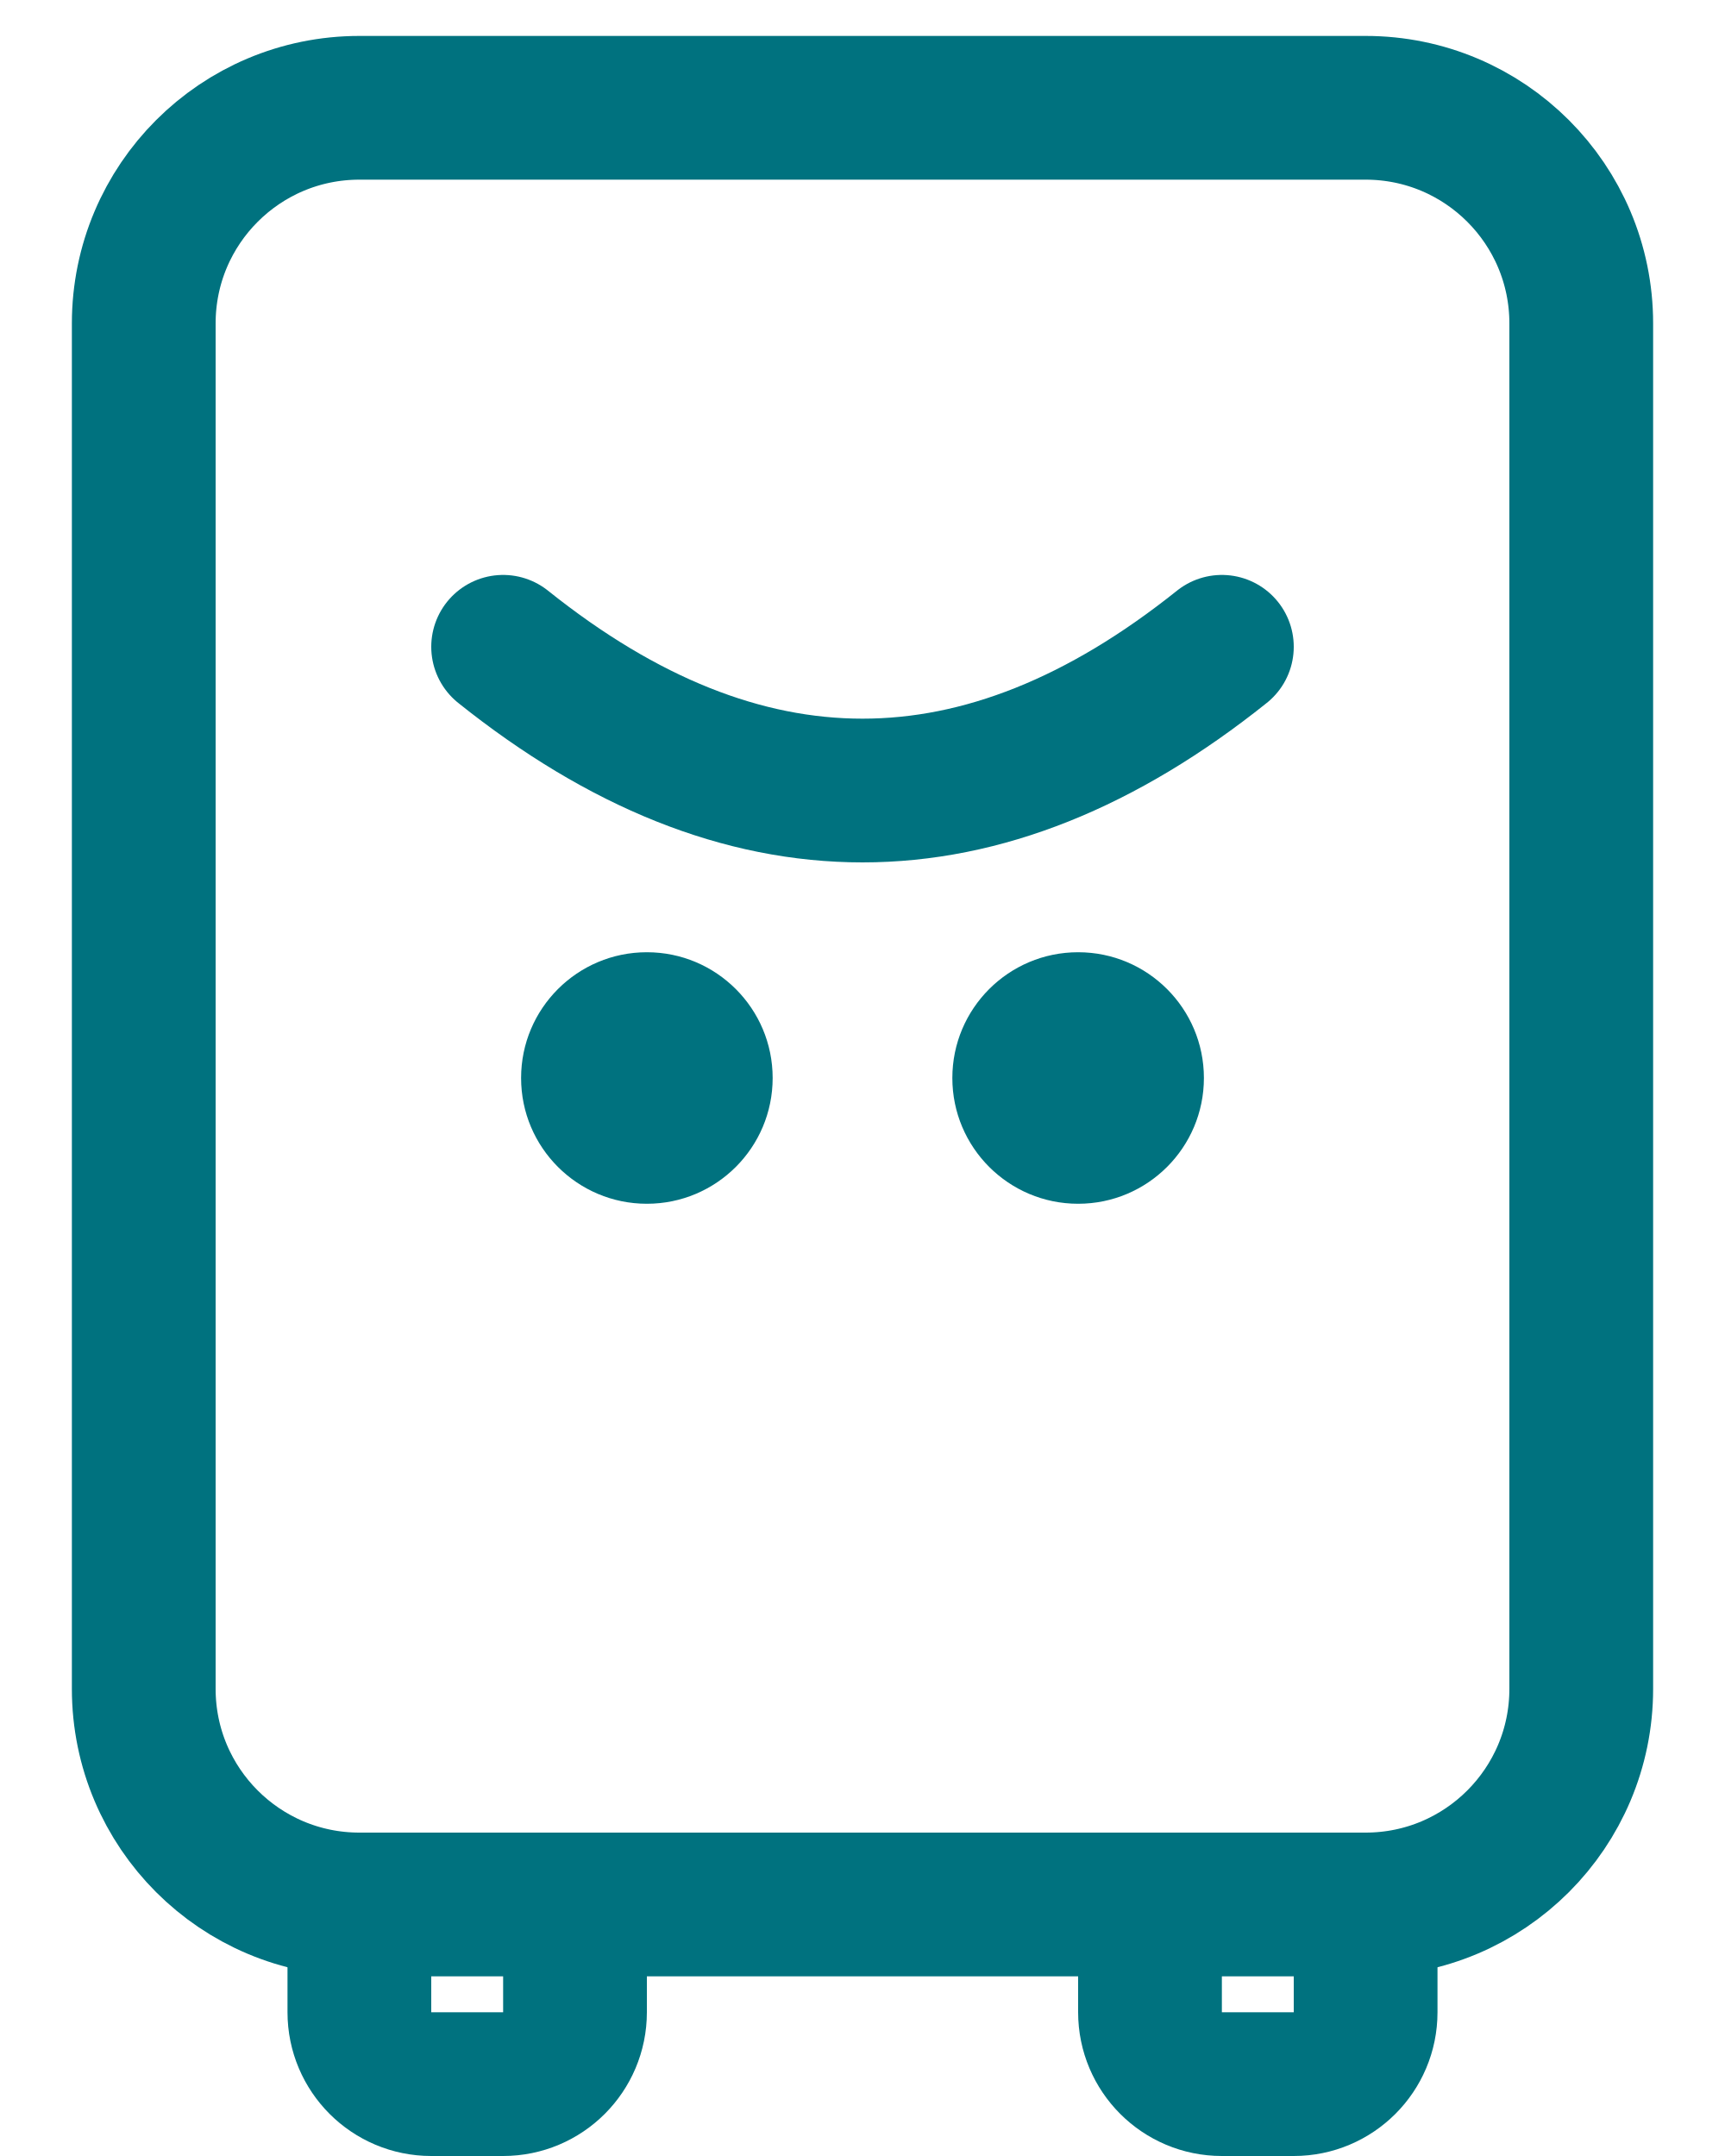
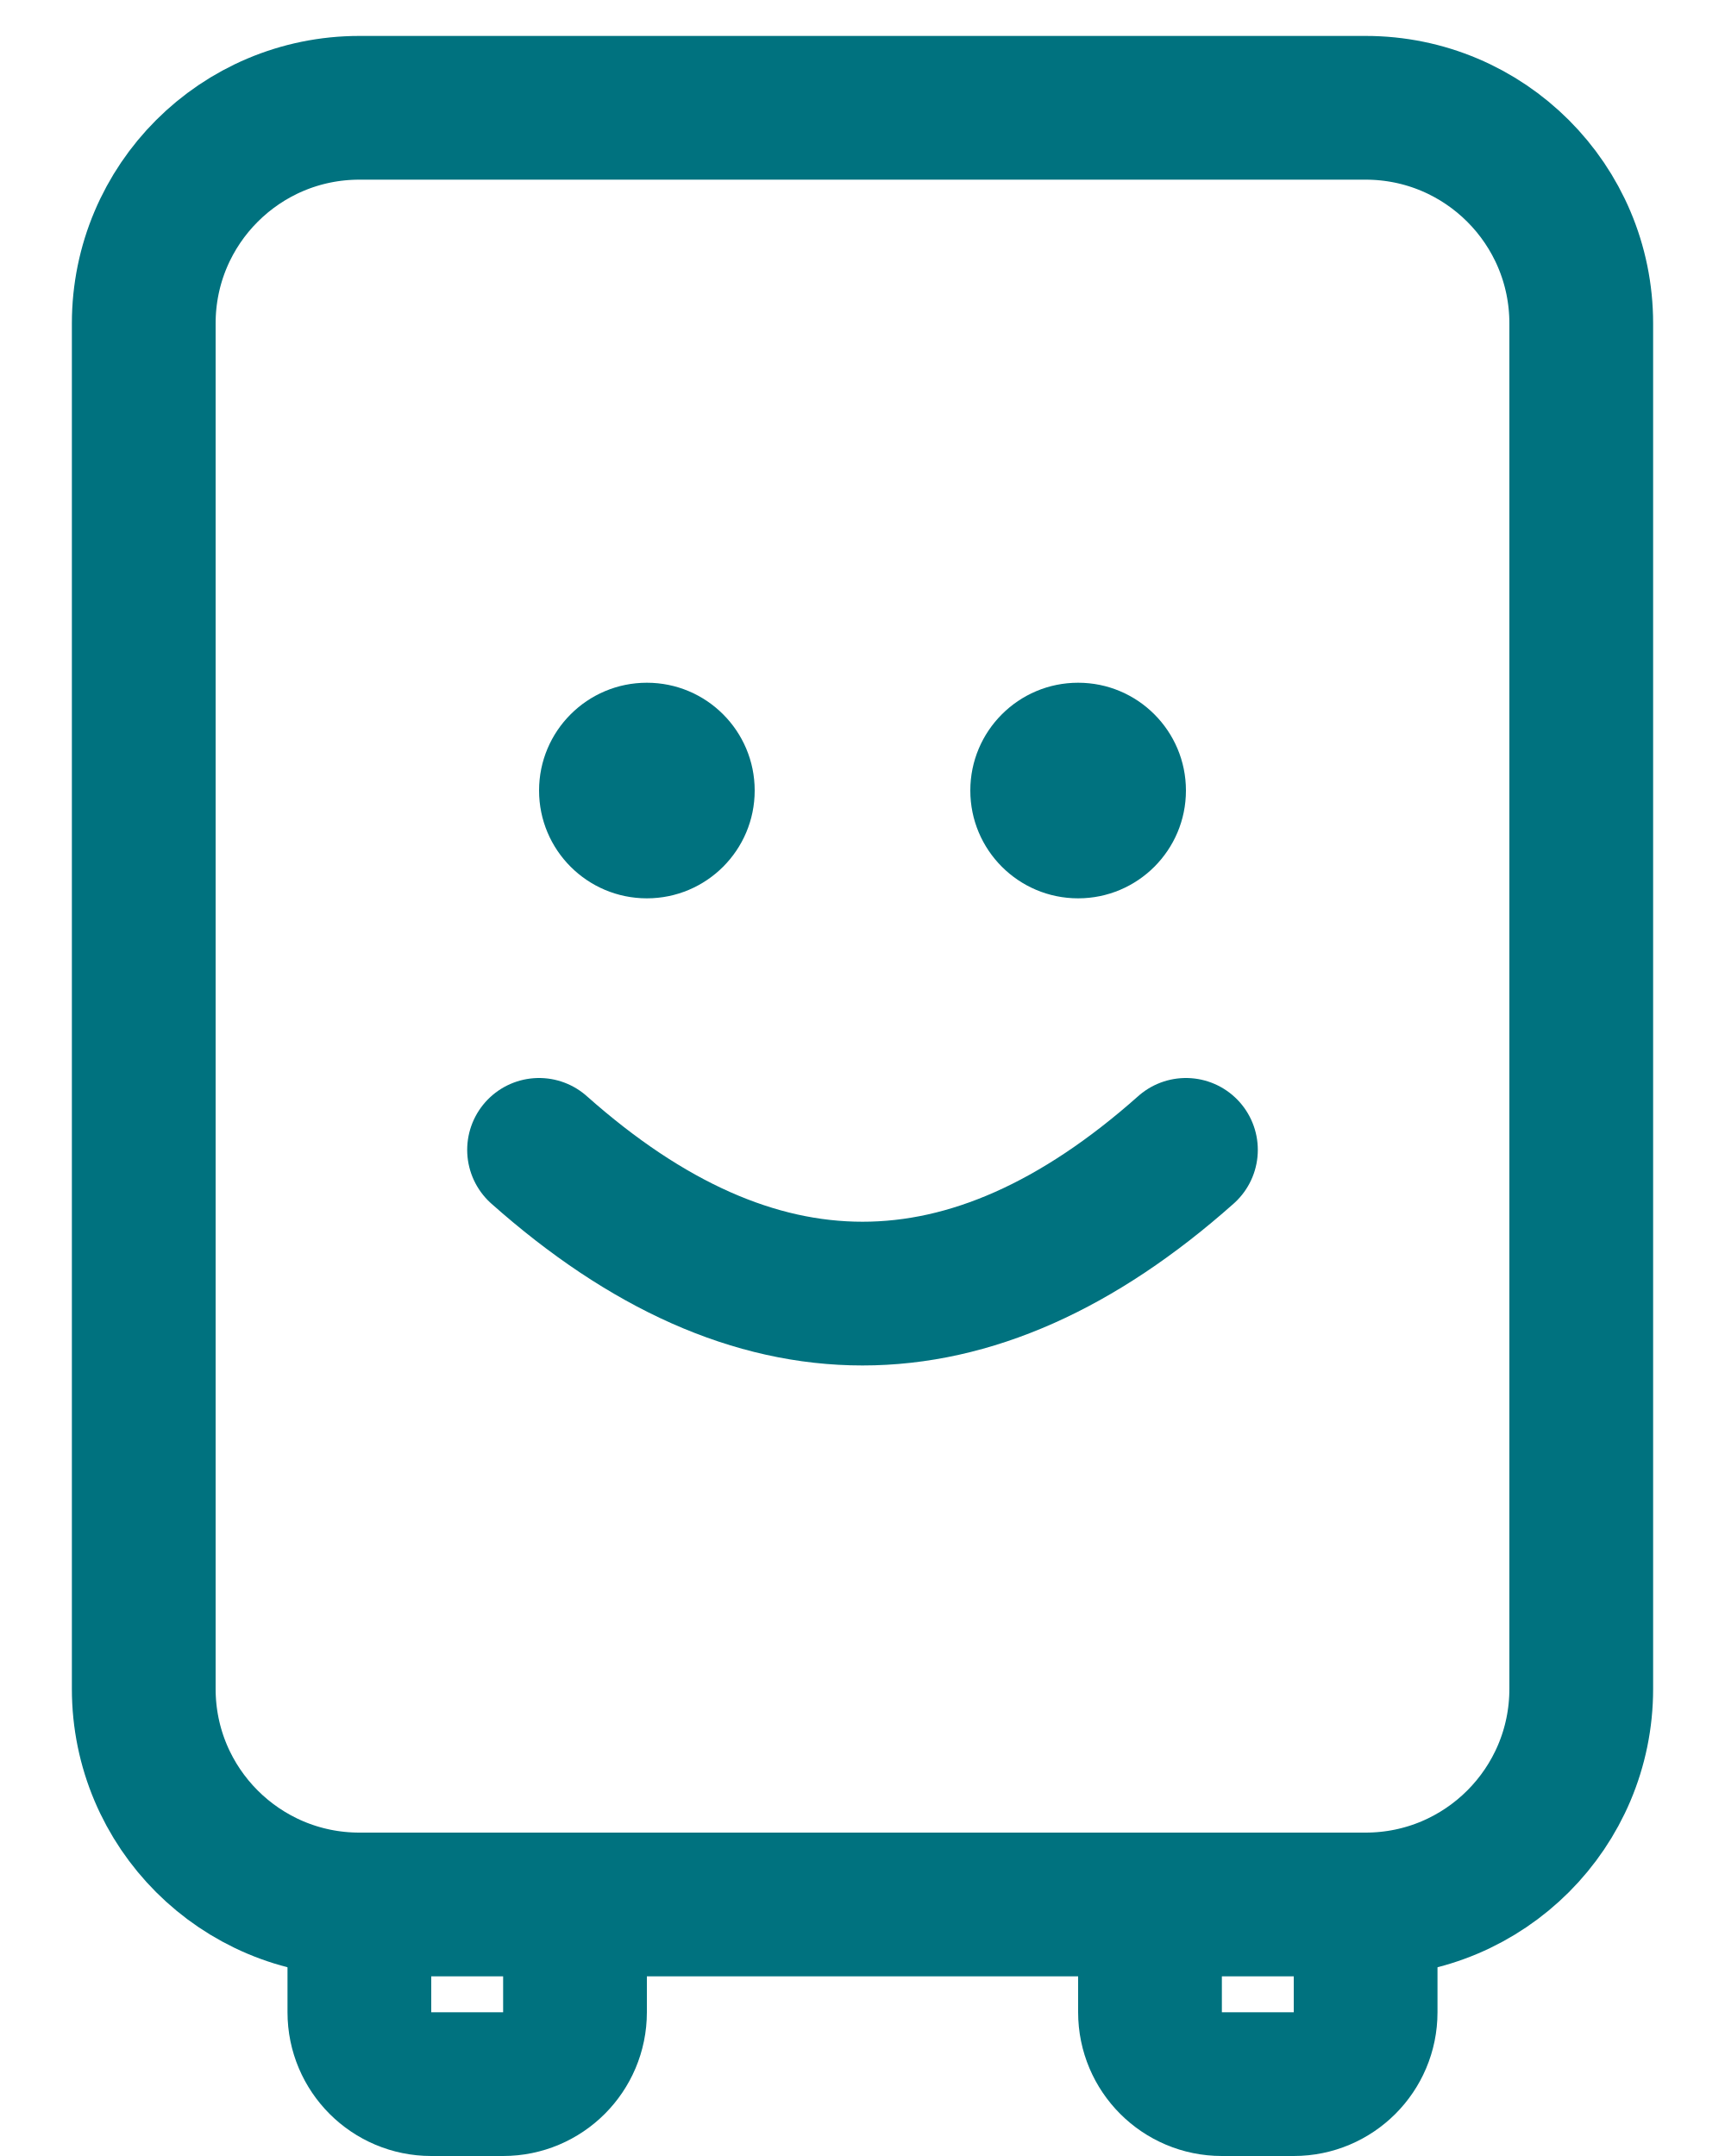
<svg xmlns="http://www.w3.org/2000/svg" viewBox="0 0 48 60" fill="none" stroke="#00727F" stroke-width="4" stroke-linecap="round" stroke-linejoin="round">
  <rect x="4" y="3" width="40" height="50" rx="6" />
-   <circle cx="18" cy="30" r="3.5" fill="#00727F" stroke="none" />
-   <circle cx="30" cy="30" r="3.5" fill="#00727F" stroke="none" />
-   <path d="M14 18 Q24 26 34 18" />
+   <circle cx="18" cy="22" r="3" fill="#00727F" stroke="none" />
+   <circle cx="30" cy="22" r="3" fill="#00727F" stroke="none" />
+   <path d="M15 32 Q24 40 33 32" />
  <path d="M10 53 v3 a2 2 0 0 0 2 2 h2 a2 2 0 0 0 2 -2 v-3" />
  <path d="M32 53 v3 a2 2 0 0 0 2 2 h2 a2 2 0 0 0 2 -2 v-3" />
</svg>
